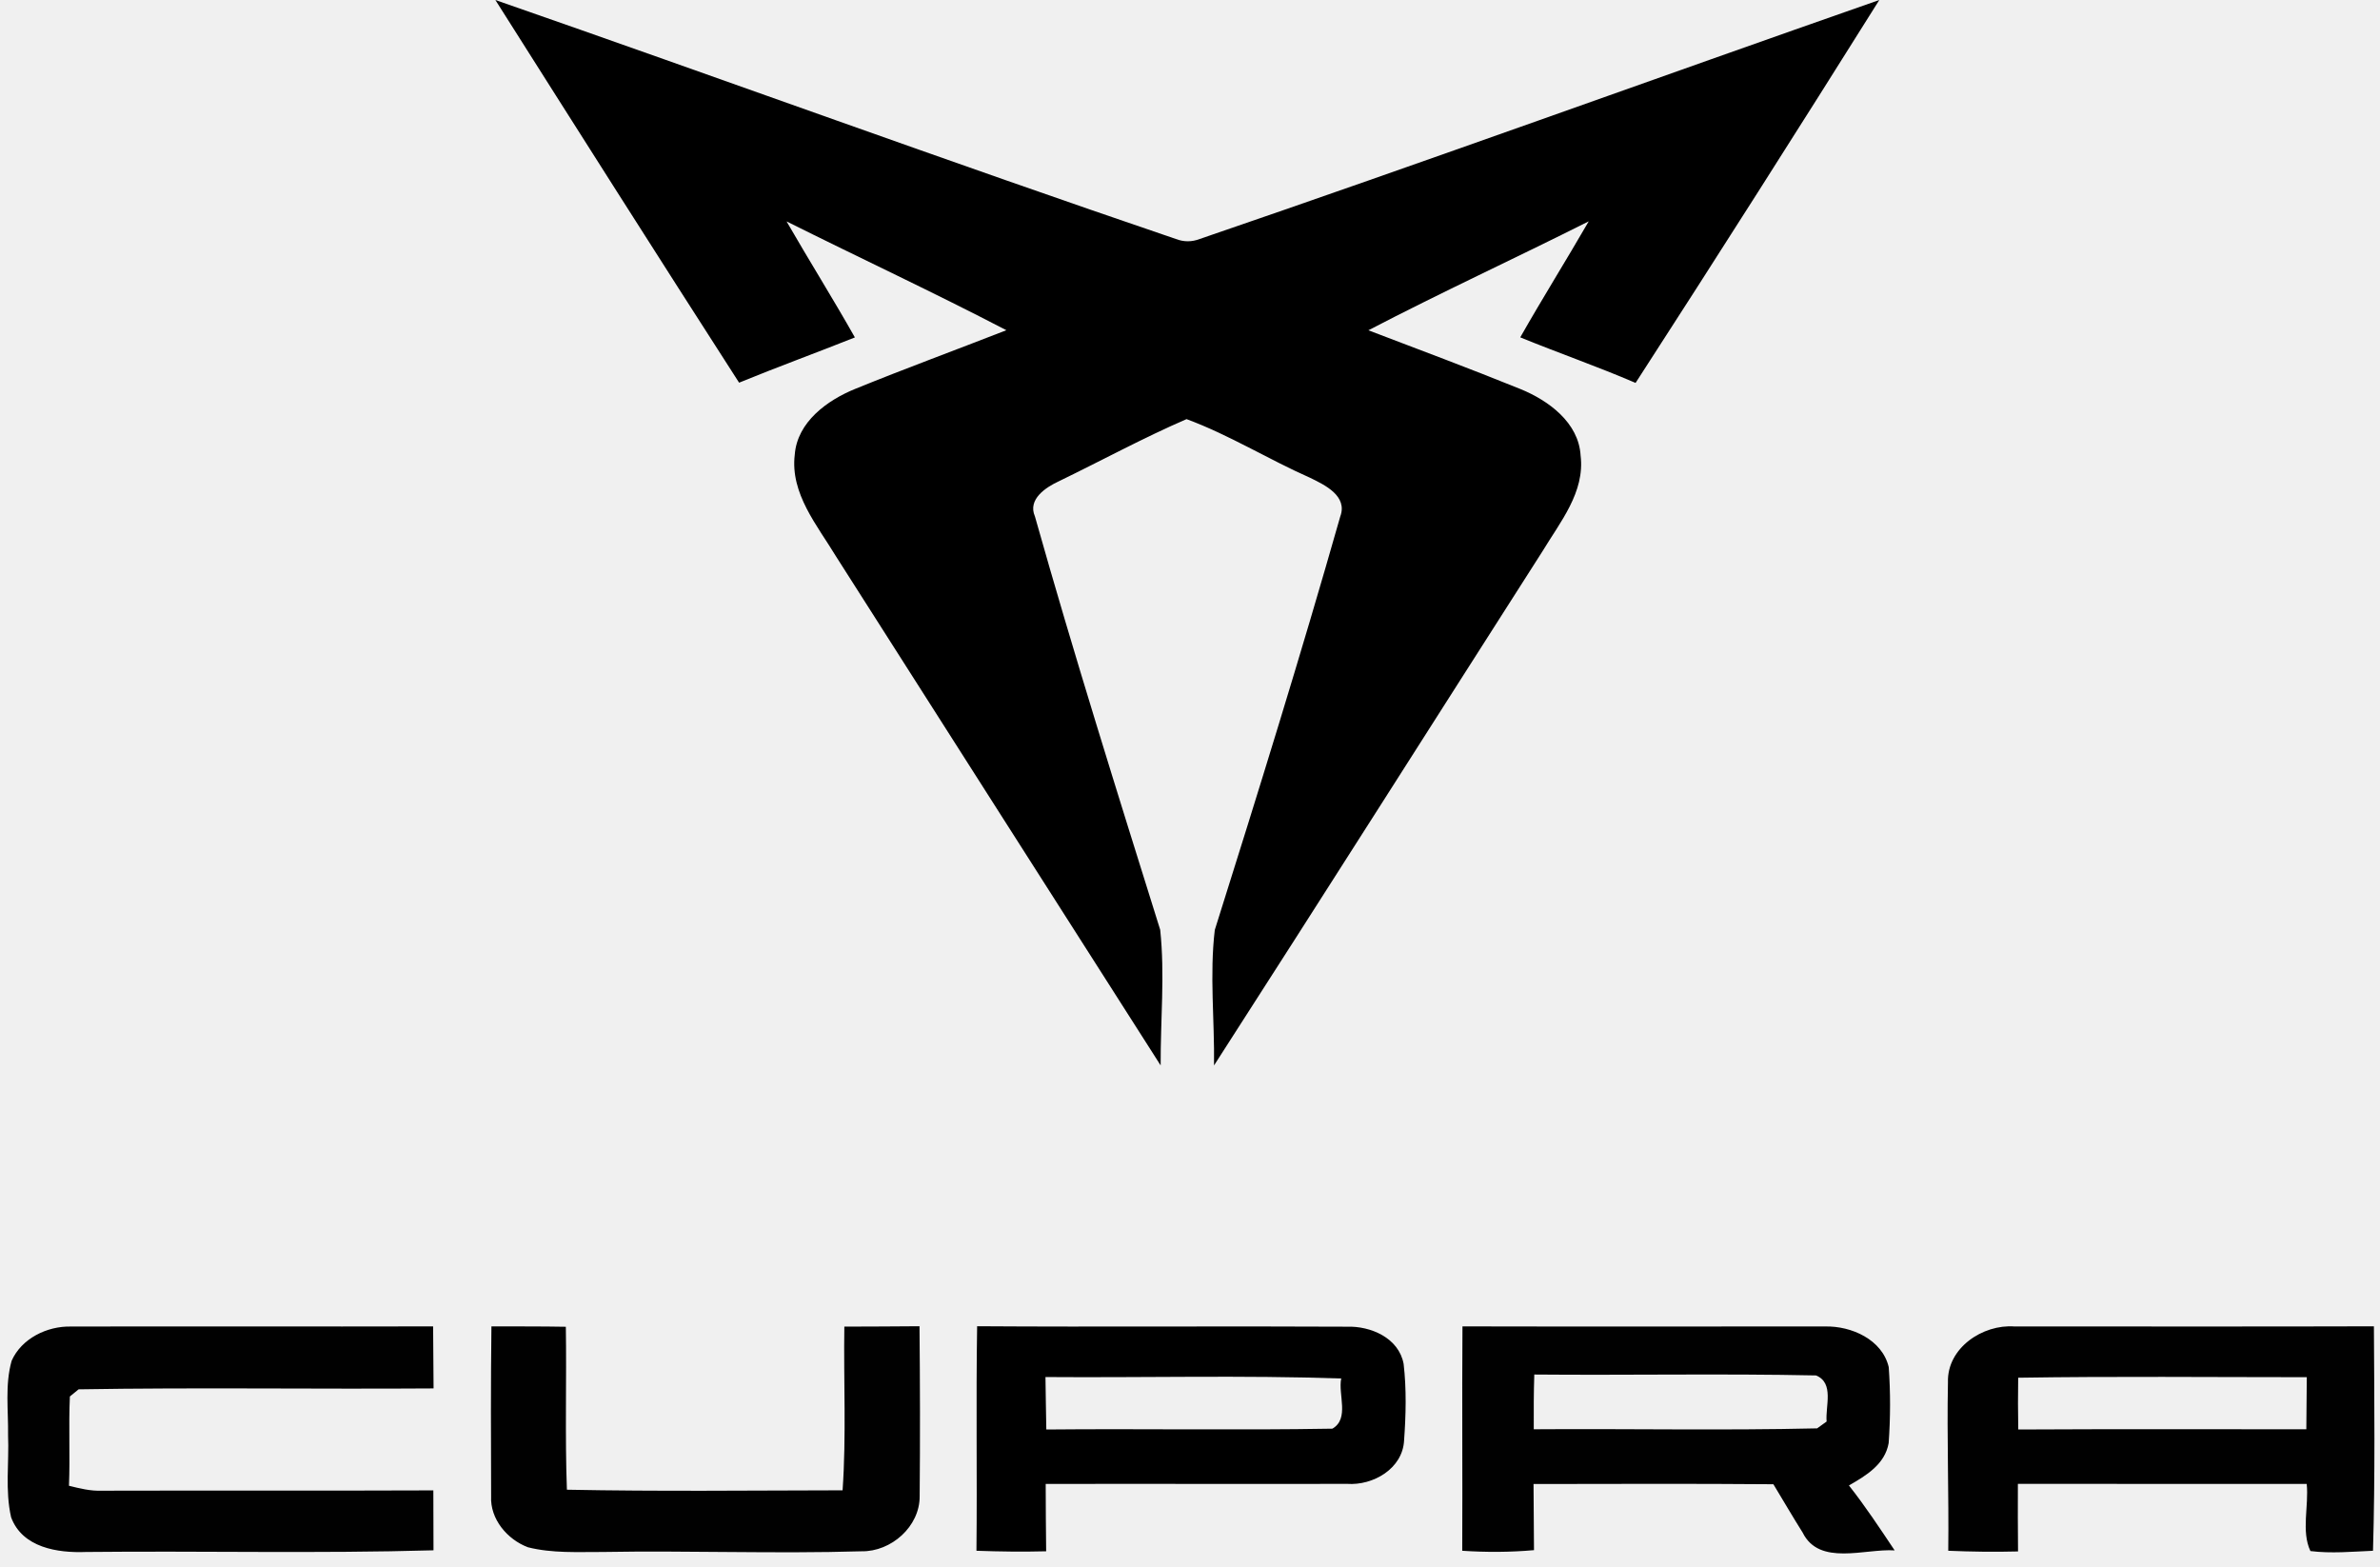
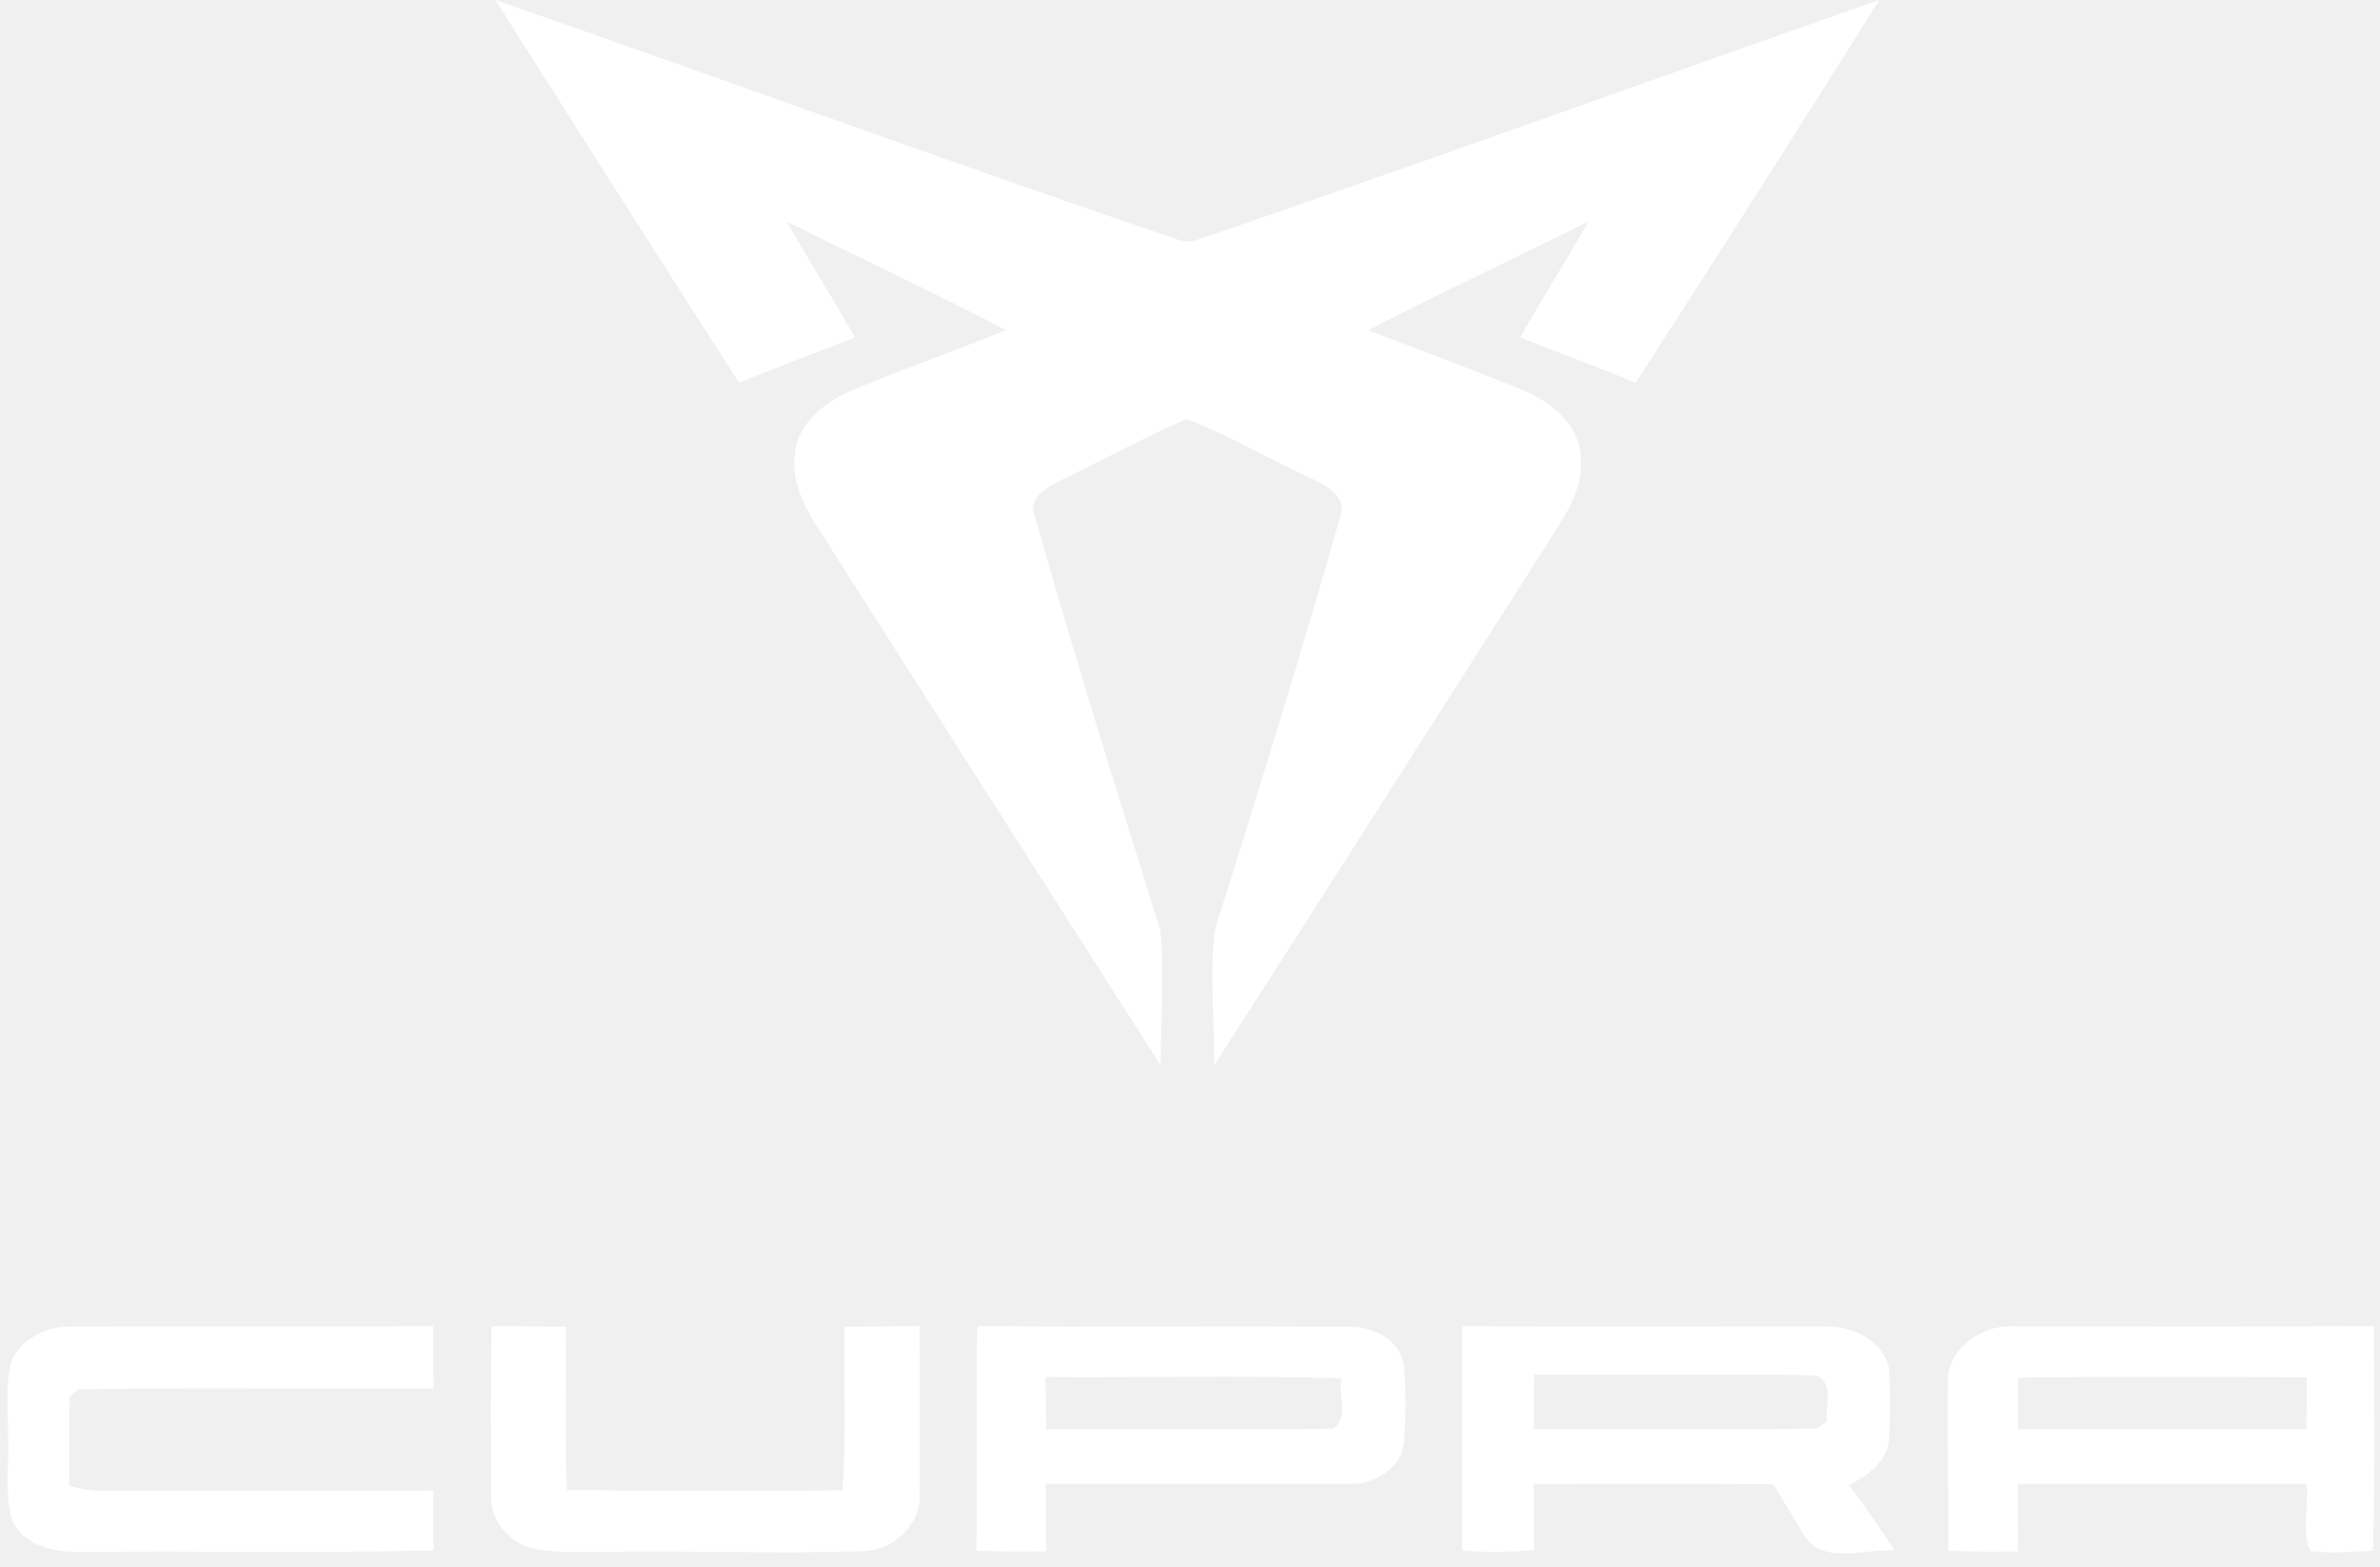
<svg xmlns="http://www.w3.org/2000/svg" height="206pt" viewBox=".26 .95 312.19 206.3" width="313pt">
-   <path d="m64.87.95c29.9 10.4 59.64 21.28 89.61 31.47 1.06.41 2.11.41 3.17 0 29.92-10.24 59.64-21.03 89.49-31.47-10.59 16.88-21.28 33.7-32.1 50.43-5-2.15-10.15-3.94-15.19-6 2.92-5.14 6.06-10.16 9.02-15.28-9.64 4.85-19.45 9.36-29.02 14.35 6.69 2.55 13.39 5.05 20.03 7.74 3.7 1.51 7.67 4.42 7.92 8.76.59 4.82-2.7 8.76-5.03 12.62-14.42 22.56-28.76 45.18-43.25 67.7.08-5.94-.6-11.94.1-17.84 5.7-18.09 11.33-36.2 16.52-54.44 1.02-2.71-2.01-4.16-3.96-5.11-5.5-2.43-10.65-5.65-16.28-7.73-5.71 2.47-11.19 5.46-16.79 8.17-1.73.8-4.17 2.38-3.18 4.64 5.15 18.25 10.84 36.35 16.5 54.45.63 5.91.03 11.91.06 17.86-14.26-22.32-28.49-44.67-42.73-67-2.48-4.11-6.08-8.31-5.46-13.44.33-4.31 4.28-7.17 7.98-8.67 6.58-2.68 13.26-5.13 19.89-7.72-9.55-4.97-19.32-9.52-28.95-14.33 2.95 5.12 6.09 10.13 9 15.28-5.07 2.02-10.2 3.89-15.25 5.96-10.78-16.75-21.45-33.58-32.1-50.4zm63.36 204.24c.1-9.86-.07-19.71.09-29.57 16.22.11 32.45-.03 48.67.06 3.17-.11 6.87 1.48 7.5 4.9.39 3.35.3 6.75.06 10.1-.2 3.7-4.08 5.94-7.5 5.7-13.23.03-26.46-.02-39.7.01.01 2.96.02 5.91.06 8.87-3.06.08-6.12.04-9.18-.07m9.09-22.88c.04 2.3.06 4.6.11 6.91 12.56-.12 25.12.11 37.68-.11 2.28-1.32.73-4.49 1.16-6.61-12.97-.44-25.97-.09-38.95-.19z" />
-   <path d="m1.16 180.17c1.3-2.94 4.67-4.58 7.8-4.51 15.9-.04 31.8.02 47.71-.02.03 2.72.04 5.45.06 8.17-15.58.11-31.18-.14-46.75.12-.29.23-.86.7-1.15.94-.18 3.91.04 7.84-.12 11.76 1.41.35 2.84.71 4.31.65 14.56-.04 29.12.02 43.68-.04.01 2.63.02 5.26.02 7.89-15.25.44-30.52.06-45.77.22-3.74.15-8.38-.57-9.86-4.57-.81-3.54-.25-7.21-.4-10.8.05-3.26-.43-6.62.47-9.81zm63.15 17.84c-.03-7.46-.05-14.92.04-22.37 3.26.01 6.53-.01 9.8.05.11 7.15-.12 14.31.14 21.46 12.1.24 24.21.1 36.31.08.5-7.18.12-14.38.23-21.56 3.3-.02 6.6-.01 9.9-.05.07 7.45.09 14.91.02 22.37.04 4-3.75 7.34-7.66 7.27-11.36.34-22.73-.11-34.1.09-3.28-.01-6.62.19-9.83-.62-2.72-1.02-5-3.71-4.85-6.72zm127.93-22.37c15.93.04 31.86 0 47.79.01 3.44-.07 7.49 1.72 8.35 5.35.24 3.33.23 6.69-.01 10.02-.5 2.8-2.97 4.27-5.23 5.57 2.16 2.74 4.08 5.65 6.02 8.55-3.94-.25-9.92 2.11-12.12-2.35-1.32-2.1-2.57-4.24-3.85-6.36-10.53-.09-21.06-.04-31.59-.03.02 2.9.03 5.8.06 8.71-3.15.28-6.31.29-9.45.08.05-9.85-.04-19.7.03-29.55m9.46 6.34c-.08 2.4-.08 4.81-.07 7.21 12.44-.09 24.89.17 37.32-.12.31-.22.93-.67 1.25-.9-.18-2.02 1.03-5.07-1.39-6.07-12.36-.26-24.74-.01-37.11-.12zm54.48 1.01c-.13-4.51 4.58-7.65 8.76-7.34 15.78-.01 31.56.03 47.34-.02.05 9.85.17 19.71-.12 29.56-2.74.12-5.51.38-8.24.04-1.24-2.59-.19-5.97-.49-8.84-12.68-.01-25.36 0-38.04-.01-.02 2.96 0 5.93.02 8.9-3.07.08-6.13.04-9.19-.09.09-7.4-.19-14.8-.04-22.2m9.25-.59c-.04 2.27-.03 4.54.01 6.82 12.64-.07 25.29-.02 37.94-.03.02-2.29.03-4.57.06-6.86-12.67 0-25.34-.13-38.01.07z" fill="#010101" />
+   <path d="m64.87.95c29.9 10.4 59.64 21.28 89.61 31.47 1.06.41 2.11.41 3.17 0 29.92-10.24 59.64-21.03 89.49-31.47-10.59 16.88-21.28 33.7-32.1 50.43-5-2.15-10.15-3.94-15.19-6 2.92-5.14 6.06-10.16 9.02-15.28-9.64 4.85-19.45 9.36-29.02 14.35 6.69 2.55 13.39 5.05 20.03 7.74 3.7 1.51 7.67 4.42 7.92 8.76.59 4.82-2.7 8.76-5.03 12.62-14.42 22.56-28.76 45.18-43.25 67.7.08-5.94-.6-11.94.1-17.84 5.7-18.09 11.33-36.2 16.52-54.44 1.02-2.71-2.01-4.16-3.96-5.11-5.5-2.43-10.65-5.65-16.28-7.73-5.71 2.47-11.19 5.46-16.79 8.17-1.73.8-4.17 2.38-3.18 4.64 5.15 18.25 10.84 36.35 16.5 54.45.63 5.91.03 11.91.06 17.86-14.26-22.32-28.49-44.67-42.73-67-2.48-4.11-6.08-8.31-5.46-13.44.33-4.31 4.28-7.17 7.98-8.67 6.58-2.68 13.26-5.13 19.89-7.72-9.55-4.97-19.32-9.52-28.95-14.33 2.95 5.12 6.09 10.13 9 15.28-5.07 2.02-10.2 3.89-15.25 5.96-10.78-16.75-21.45-33.58-32.1-50.4zm63.36 204.24c.1-9.86-.07-19.71.09-29.57 16.22.11 32.45-.03 48.67.06 3.17-.11 6.87 1.48 7.5 4.9.39 3.35.3 6.75.06 10.1-.2 3.7-4.08 5.94-7.5 5.7-13.23.03-26.46-.02-39.7.01.01 2.96.02 5.91.06 8.87-3.06.08-6.12.04-9.18-.07m9.09-22.88c.04 2.3.06 4.6.11 6.91 12.56-.12 25.12.11 37.68-.11 2.28-1.32.73-4.49 1.16-6.61-12.97-.44-25.97-.09-38.95-.19z" fill="#ffffff" />
+   <path d="m1.16 180.17c1.3-2.94 4.67-4.58 7.8-4.51 15.9-.04 31.8.02 47.71-.02.03 2.72.04 5.45.06 8.17-15.58.11-31.18-.14-46.75.12-.29.23-.86.7-1.15.94-.18 3.91.04 7.84-.12 11.76 1.41.35 2.84.71 4.31.65 14.56-.04 29.12.02 43.68-.04.01 2.63.02 5.26.02 7.89-15.25.44-30.52.06-45.77.22-3.74.15-8.38-.57-9.86-4.57-.81-3.54-.25-7.21-.4-10.8.05-3.26-.43-6.62.47-9.81zm63.15 17.84c-.03-7.46-.05-14.92.04-22.37 3.26.01 6.53-.01 9.8.05.11 7.15-.12 14.31.14 21.46 12.1.24 24.21.1 36.31.08.5-7.18.12-14.38.23-21.56 3.3-.02 6.6-.01 9.9-.05.07 7.45.09 14.91.02 22.37.04 4-3.75 7.34-7.66 7.27-11.36.34-22.73-.11-34.1.09-3.28-.01-6.62.19-9.83-.62-2.72-1.02-5-3.71-4.85-6.72zm127.93-22.37c15.93.04 31.86 0 47.79.01 3.44-.07 7.49 1.72 8.35 5.35.24 3.33.23 6.69-.01 10.02-.5 2.8-2.97 4.27-5.23 5.57 2.16 2.74 4.08 5.65 6.02 8.55-3.94-.25-9.92 2.11-12.12-2.35-1.32-2.1-2.57-4.24-3.85-6.36-10.53-.09-21.06-.04-31.59-.03.02 2.9.03 5.8.06 8.71-3.15.28-6.31.29-9.45.08.05-9.85-.04-19.7.03-29.55m9.46 6.34c-.08 2.4-.08 4.81-.07 7.21 12.44-.09 24.89.17 37.32-.12.31-.22.93-.67 1.25-.9-.18-2.02 1.03-5.07-1.39-6.07-12.36-.26-24.74-.01-37.11-.12zm54.48 1.01c-.13-4.51 4.58-7.65 8.76-7.34 15.78-.01 31.56.03 47.34-.02.05 9.85.17 19.71-.12 29.56-2.74.12-5.51.38-8.24.04-1.24-2.59-.19-5.97-.49-8.84-12.68-.01-25.36 0-38.04-.01-.02 2.96 0 5.93.02 8.9-3.07.08-6.13.04-9.19-.09.09-7.4-.19-14.8-.04-22.2m9.25-.59c-.04 2.27-.03 4.54.01 6.82 12.64-.07 25.29-.02 37.94-.03.02-2.29.03-4.57.06-6.86-12.67 0-25.34-.13-38.01.07z" fill="#ffffff" />
</svg>
